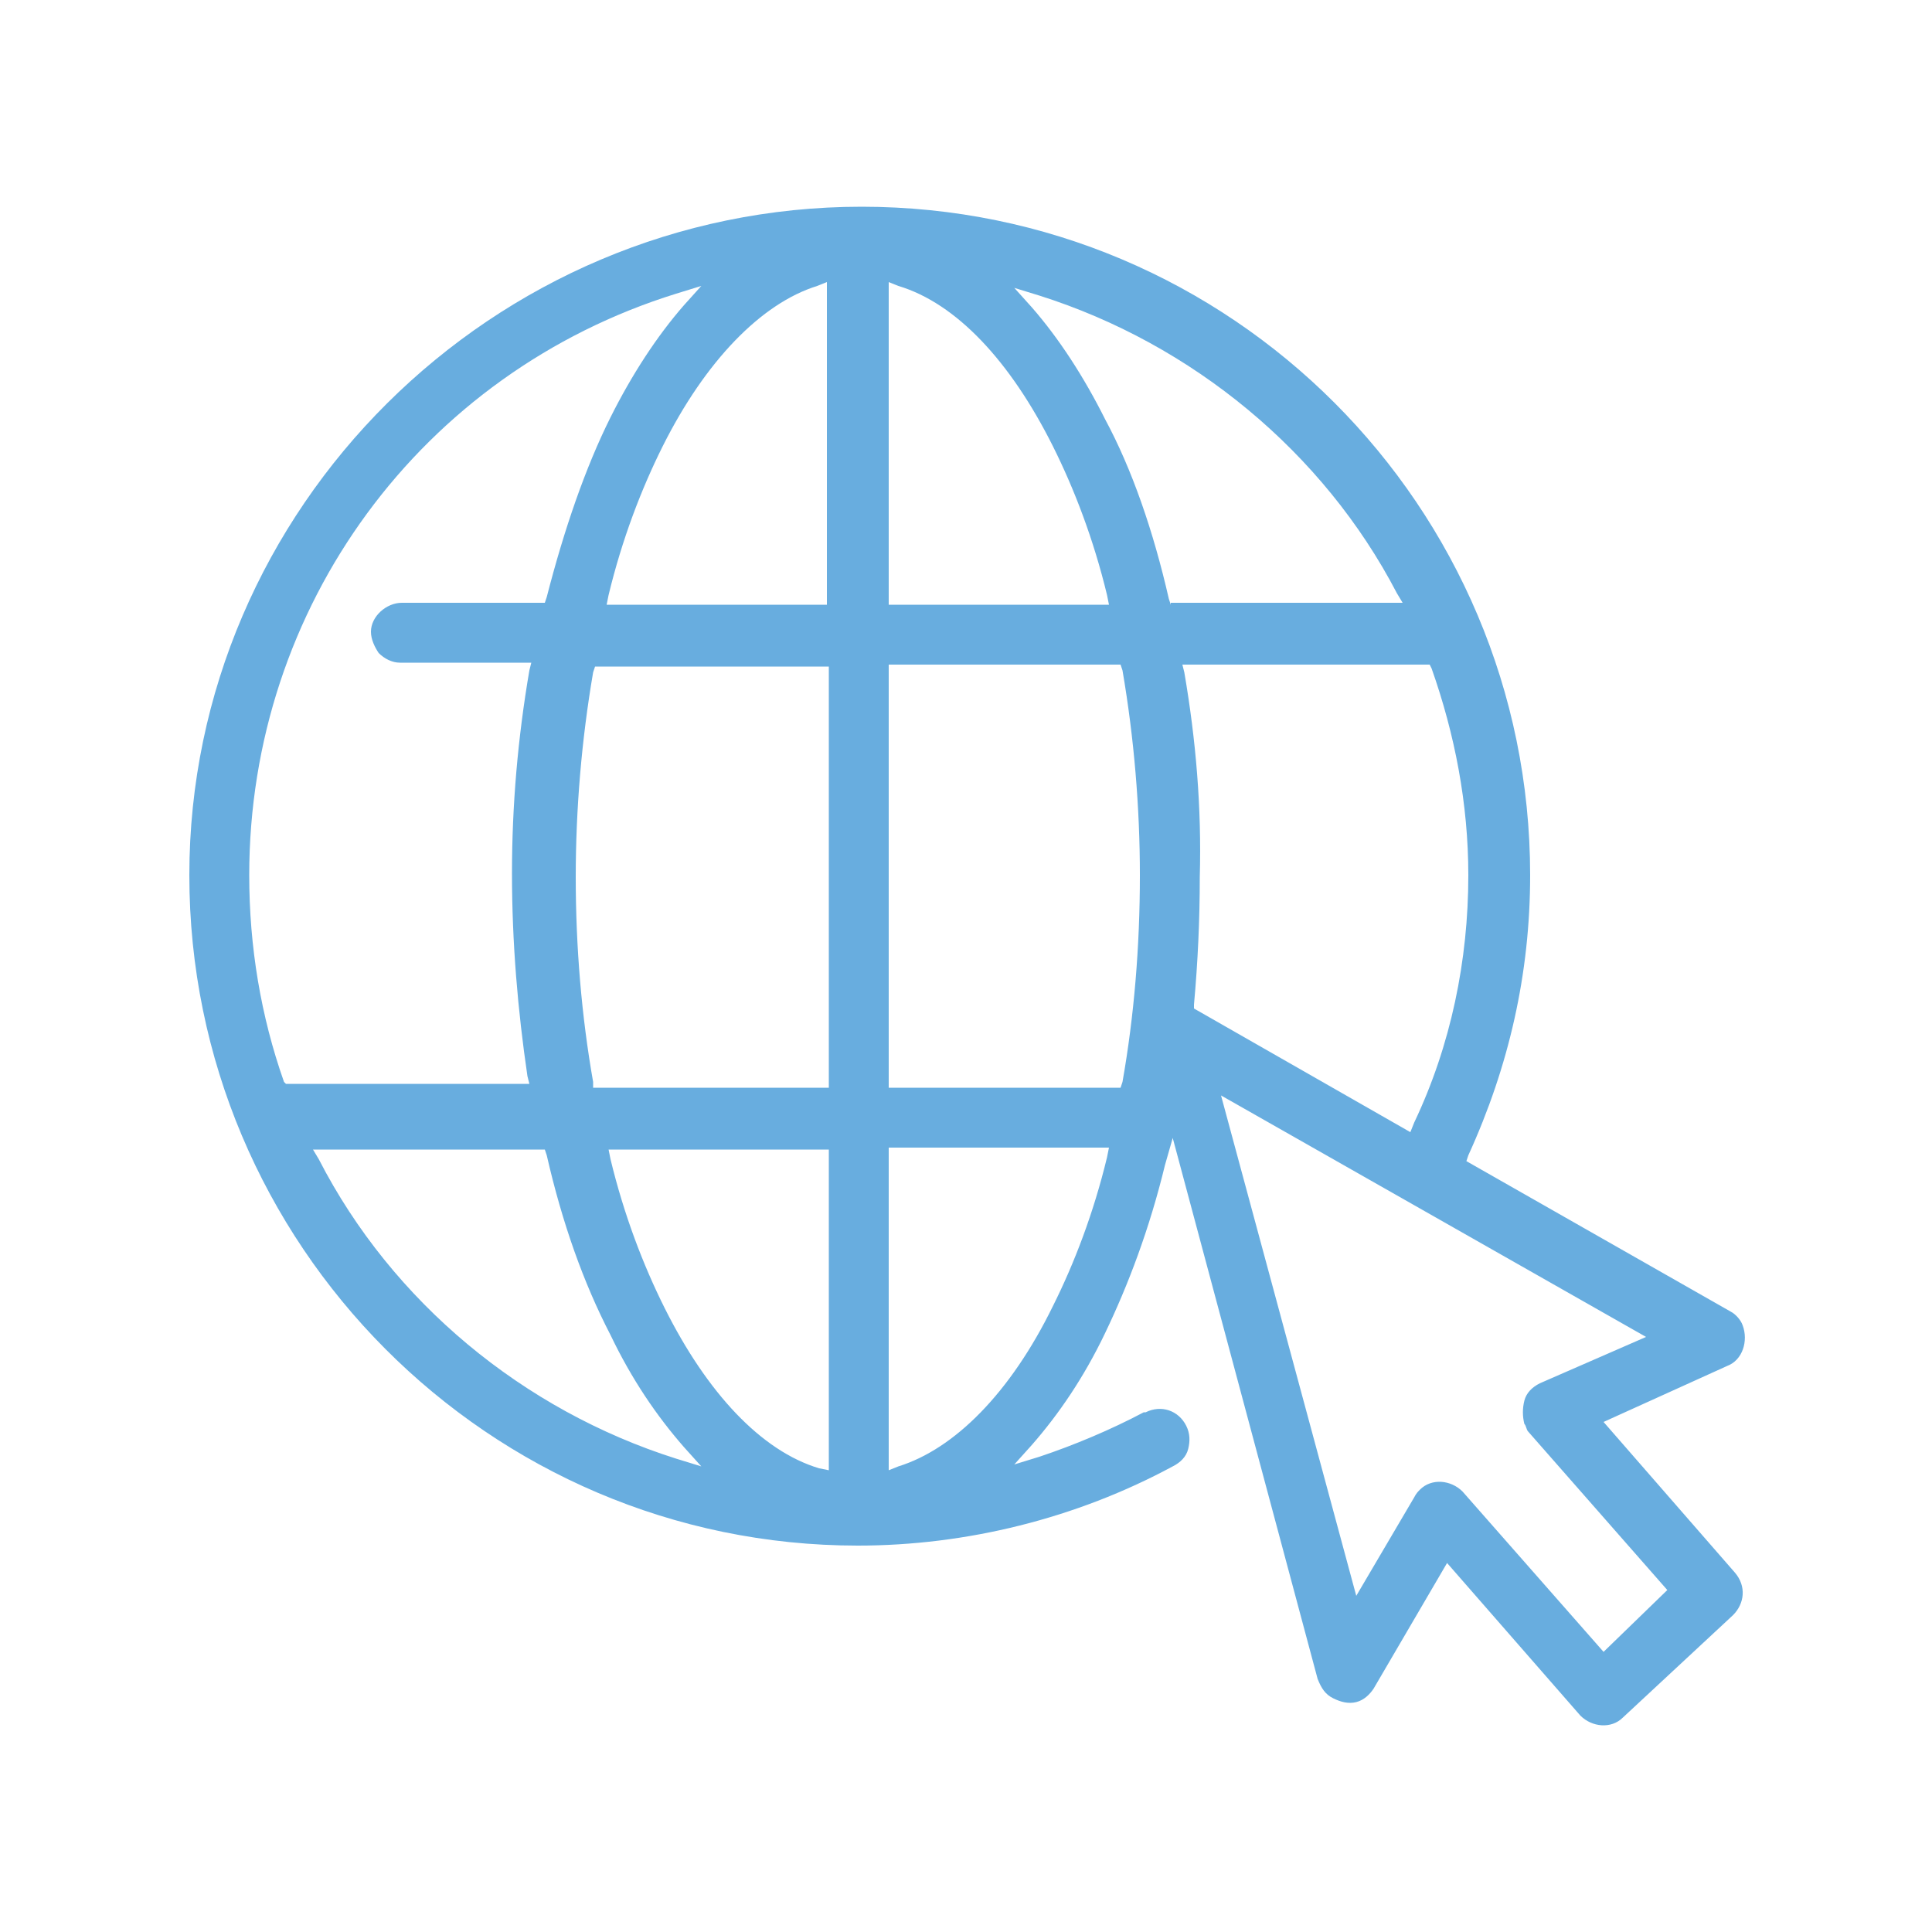
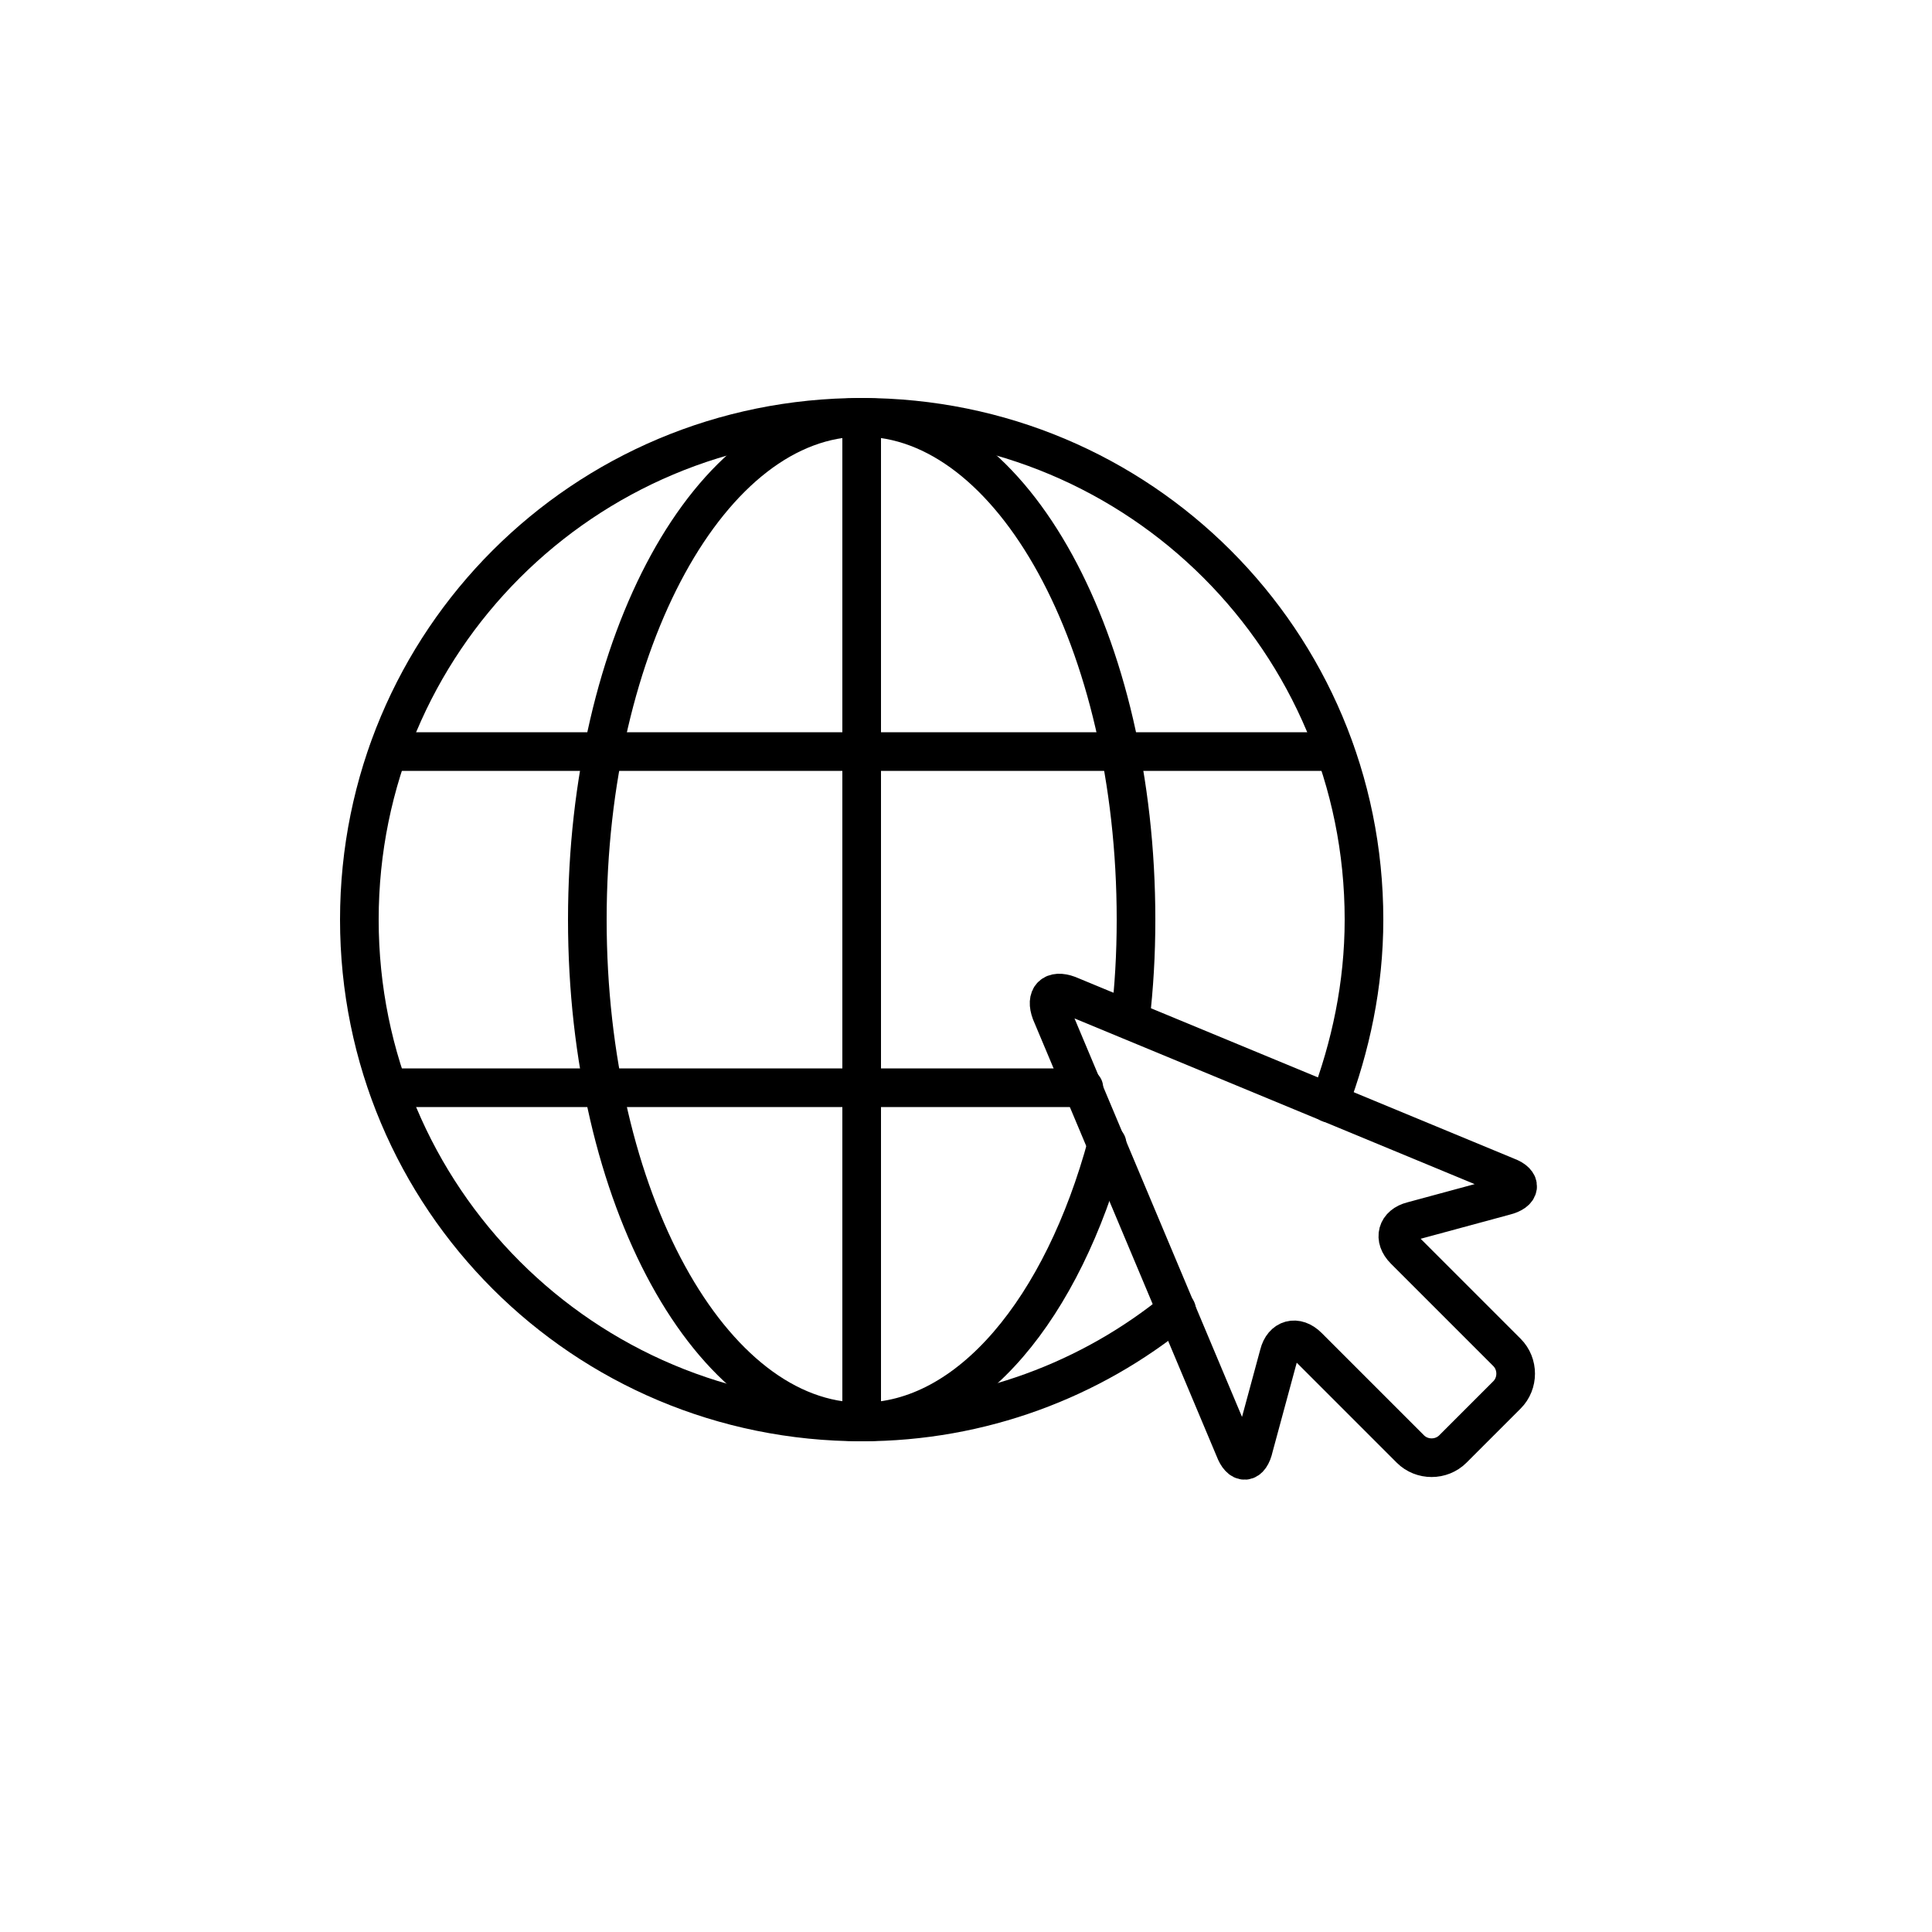
- <svg xmlns="http://www.w3.org/2000/svg" version="1.1" baseProfile="tiny" id="Layer_1" x="0px" y="0px" viewBox="0 0 100 100" xml:space="preserve">
-   <path fill="#68ADDF" d="M69,87.9c0.4,0.2,0.8,0.3,1.2,0.2c0.4-0.1,0.7-0.4,0.9-0.7l3.8-6.5l6.9,7.9c0.6,0.6,1.6,0.7,2.2,0.1l5.7-5.3  c0.6-0.6,0.7-1.5,0.1-2.2L83,73.6l6.4-2.9c0.8-0.3,1.1-1.3,0.8-2.1c-0.1-0.3-0.4-0.6-0.6-0.7l-13.7-7.8l0.1-0.3  c2.1-4.6,3.2-9.4,3.2-14.5c0-19.1-15.5-34.6-34.6-34.6S9.8,26.3,9.8,45.3C9.8,64.4,25.3,80,44.4,80c5.6,0,11.3-1.4,16.3-4.1  c0.4-0.2,0.7-0.5,0.8-0.9c0.1-0.4,0.1-0.8-0.1-1.2c-0.4-0.8-1.3-1.1-2.1-0.7l-0.1,0c-1.7,0.9-3.6,1.7-5.4,2.3l-1.3,0.4l0.9-1  c1.4-1.6,2.7-3.5,3.8-5.8c1.2-2.5,2.3-5.4,3.1-8.7l0.4-1.4l7.5,28C68.4,87.4,68.6,87.7,69,87.9z M14.7,56c-1.2-3.4-1.8-7-1.8-10.7  c0-13.9,8.9-26,22.1-30.1l1.3-0.4l-0.9,1c-1.4,1.6-2.7,3.6-3.8,5.8c-1.3,2.6-2.4,5.8-3.3,9.3l-0.1,0.3h-7.4c-0.8,0-1.6,0.7-1.6,1.5  c0,0.4,0.2,0.8,0.4,1.1c0.3,0.3,0.7,0.5,1.1,0.5h6.8l-0.1,0.4c-0.6,3.5-0.9,7-0.9,10.5c0,3.6,0.3,7.1,0.8,10.5l0.1,0.4H14.8L14.7,56  z M35,75.5C27.1,73,20.3,67.4,16.5,60l-0.3-0.5h12l0.1,0.3c0.8,3.5,1.9,6.6,3.3,9.3c1.1,2.3,2.4,4.2,3.8,5.8l0.9,1L35,75.5z   M42.9,76.1L42.4,76c-3-0.9-5.8-3.9-8-8.3c-1.1-2.2-2.1-4.8-2.8-7.7l-0.1-0.5h11.4V76.1z M42.9,56.3H30.7L30.7,56  c-0.6-3.4-0.9-7-0.9-10.6c0-3.5,0.3-7.1,0.9-10.6l0.1-0.3h12.1V56.3z M42.9,31.3H31.4l0.1-0.5c0.7-2.9,1.7-5.5,2.8-7.7  c2.2-4.4,5.1-7.4,8-8.3l0.5-0.2V31.3z M46,14.6l0.5,0.2c3,0.9,5.8,3.9,8,8.3c1.1,2.2,2.1,4.8,2.8,7.7l0.1,0.5H46V14.6z M57.3,59.9  c-0.7,2.9-1.7,5.5-2.8,7.7c-2.2,4.5-5.1,7.4-8,8.3L46,76.1V59.4h11.4L57.3,59.9z M58.1,56l-0.1,0.3H46V34.4H58l0.1,0.3  c0.6,3.5,0.9,7.1,0.9,10.6C59,49,58.7,52.6,58.1,56z M60.6,31.3L60.5,31c-0.8-3.5-1.9-6.7-3.3-9.3c-1.1-2.2-2.4-4.2-3.8-5.8l-0.9-1  l1.3,0.4c7.9,2.5,14.7,8.1,18.5,15.4l0.3,0.5H60.6z M61.3,34.8l-0.1-0.4H74l0.1,0.2c1.2,3.4,1.9,7,1.9,10.7c0,4.4-0.9,8.8-2.8,12.8  L73,58.6l-11.2-6.4l0-0.2c0.2-2.2,0.3-4.4,0.3-6.6C62.2,41.8,61.9,38.3,61.3,34.8z M85.2,69.2l-5.5,2.4c-0.4,0.2-0.7,0.5-0.8,0.9  c-0.1,0.4-0.1,0.8,0,1.2c0.1,0.1,0.1,0.3,0.2,0.4l7.2,8.2L83,85.5l-7.3-8.3c-0.6-0.6-1.6-0.7-2.2-0.1c-0.1,0.1-0.2,0.2-0.3,0.4  l-3,5.1l-7-25.9L85.2,69.2z" />
+ <svg xmlns="http://www.w3.org/2000/svg" version="1.1" id="Layer_2" x="0px" y="0px" viewBox="0 0 100 100" style="enable-background:new 0 0 100 100;" xml:space="preserve">
+   <style type="text/css">
+ 	.st0{fill:none;stroke:#000000;stroke-width:2;stroke-linecap:round;stroke-linejoin:round;stroke-miterlimit:10;}
+ </style>
+   <g>
+     <line class="st0" x1="44.6" y1="21.6" x2="44.6" y2="73.6" />
+     <line class="st0" x1="20.1" y1="38.9" x2="69.1" y2="38.9" />
+     <line class="st0" x1="20.1" y1="56.3" x2="56.1" y2="56.3" />
+     <path class="st0" d="M58.5,52.8c0.2-1.7,0.3-3.4,0.3-5.2c0-14.4-6.4-26-14.2-26s-14.2,11.6-14.2,26s6.4,26,14.2,26   c5.6,0,10.4-5.9,12.7-14.4" />
+   </g>
+   <g>
+     <path class="st0" d="M68.8,57.1c1.1-2.9,1.8-6.1,1.8-9.5c0-14.4-11.6-26-26-26s-26,11.6-26,26s11.6,26,26,26   c6.2,0,11.9-2.2,16.3-5.8" />
+     <path class="st0" d="M72.7,64.7c-0.6-0.6-0.4-1.3,0.4-1.5l4.8-1.3c0.8-0.2,0.9-0.7,0.1-1l-22.7-9.4c-0.8-0.3-1.2,0.1-0.9,0.9   L63.9,75c0.3,0.8,0.8,0.8,1-0.1l1.3-4.8c0.2-0.8,0.9-1,1.5-0.4L73,75c0.6,0.6,1.6,0.6,2.2,0l2.8-2.8c0.6-0.6,0.6-1.6,0-2.2   L72.7,64.7z" />
+   </g>
</svg>
